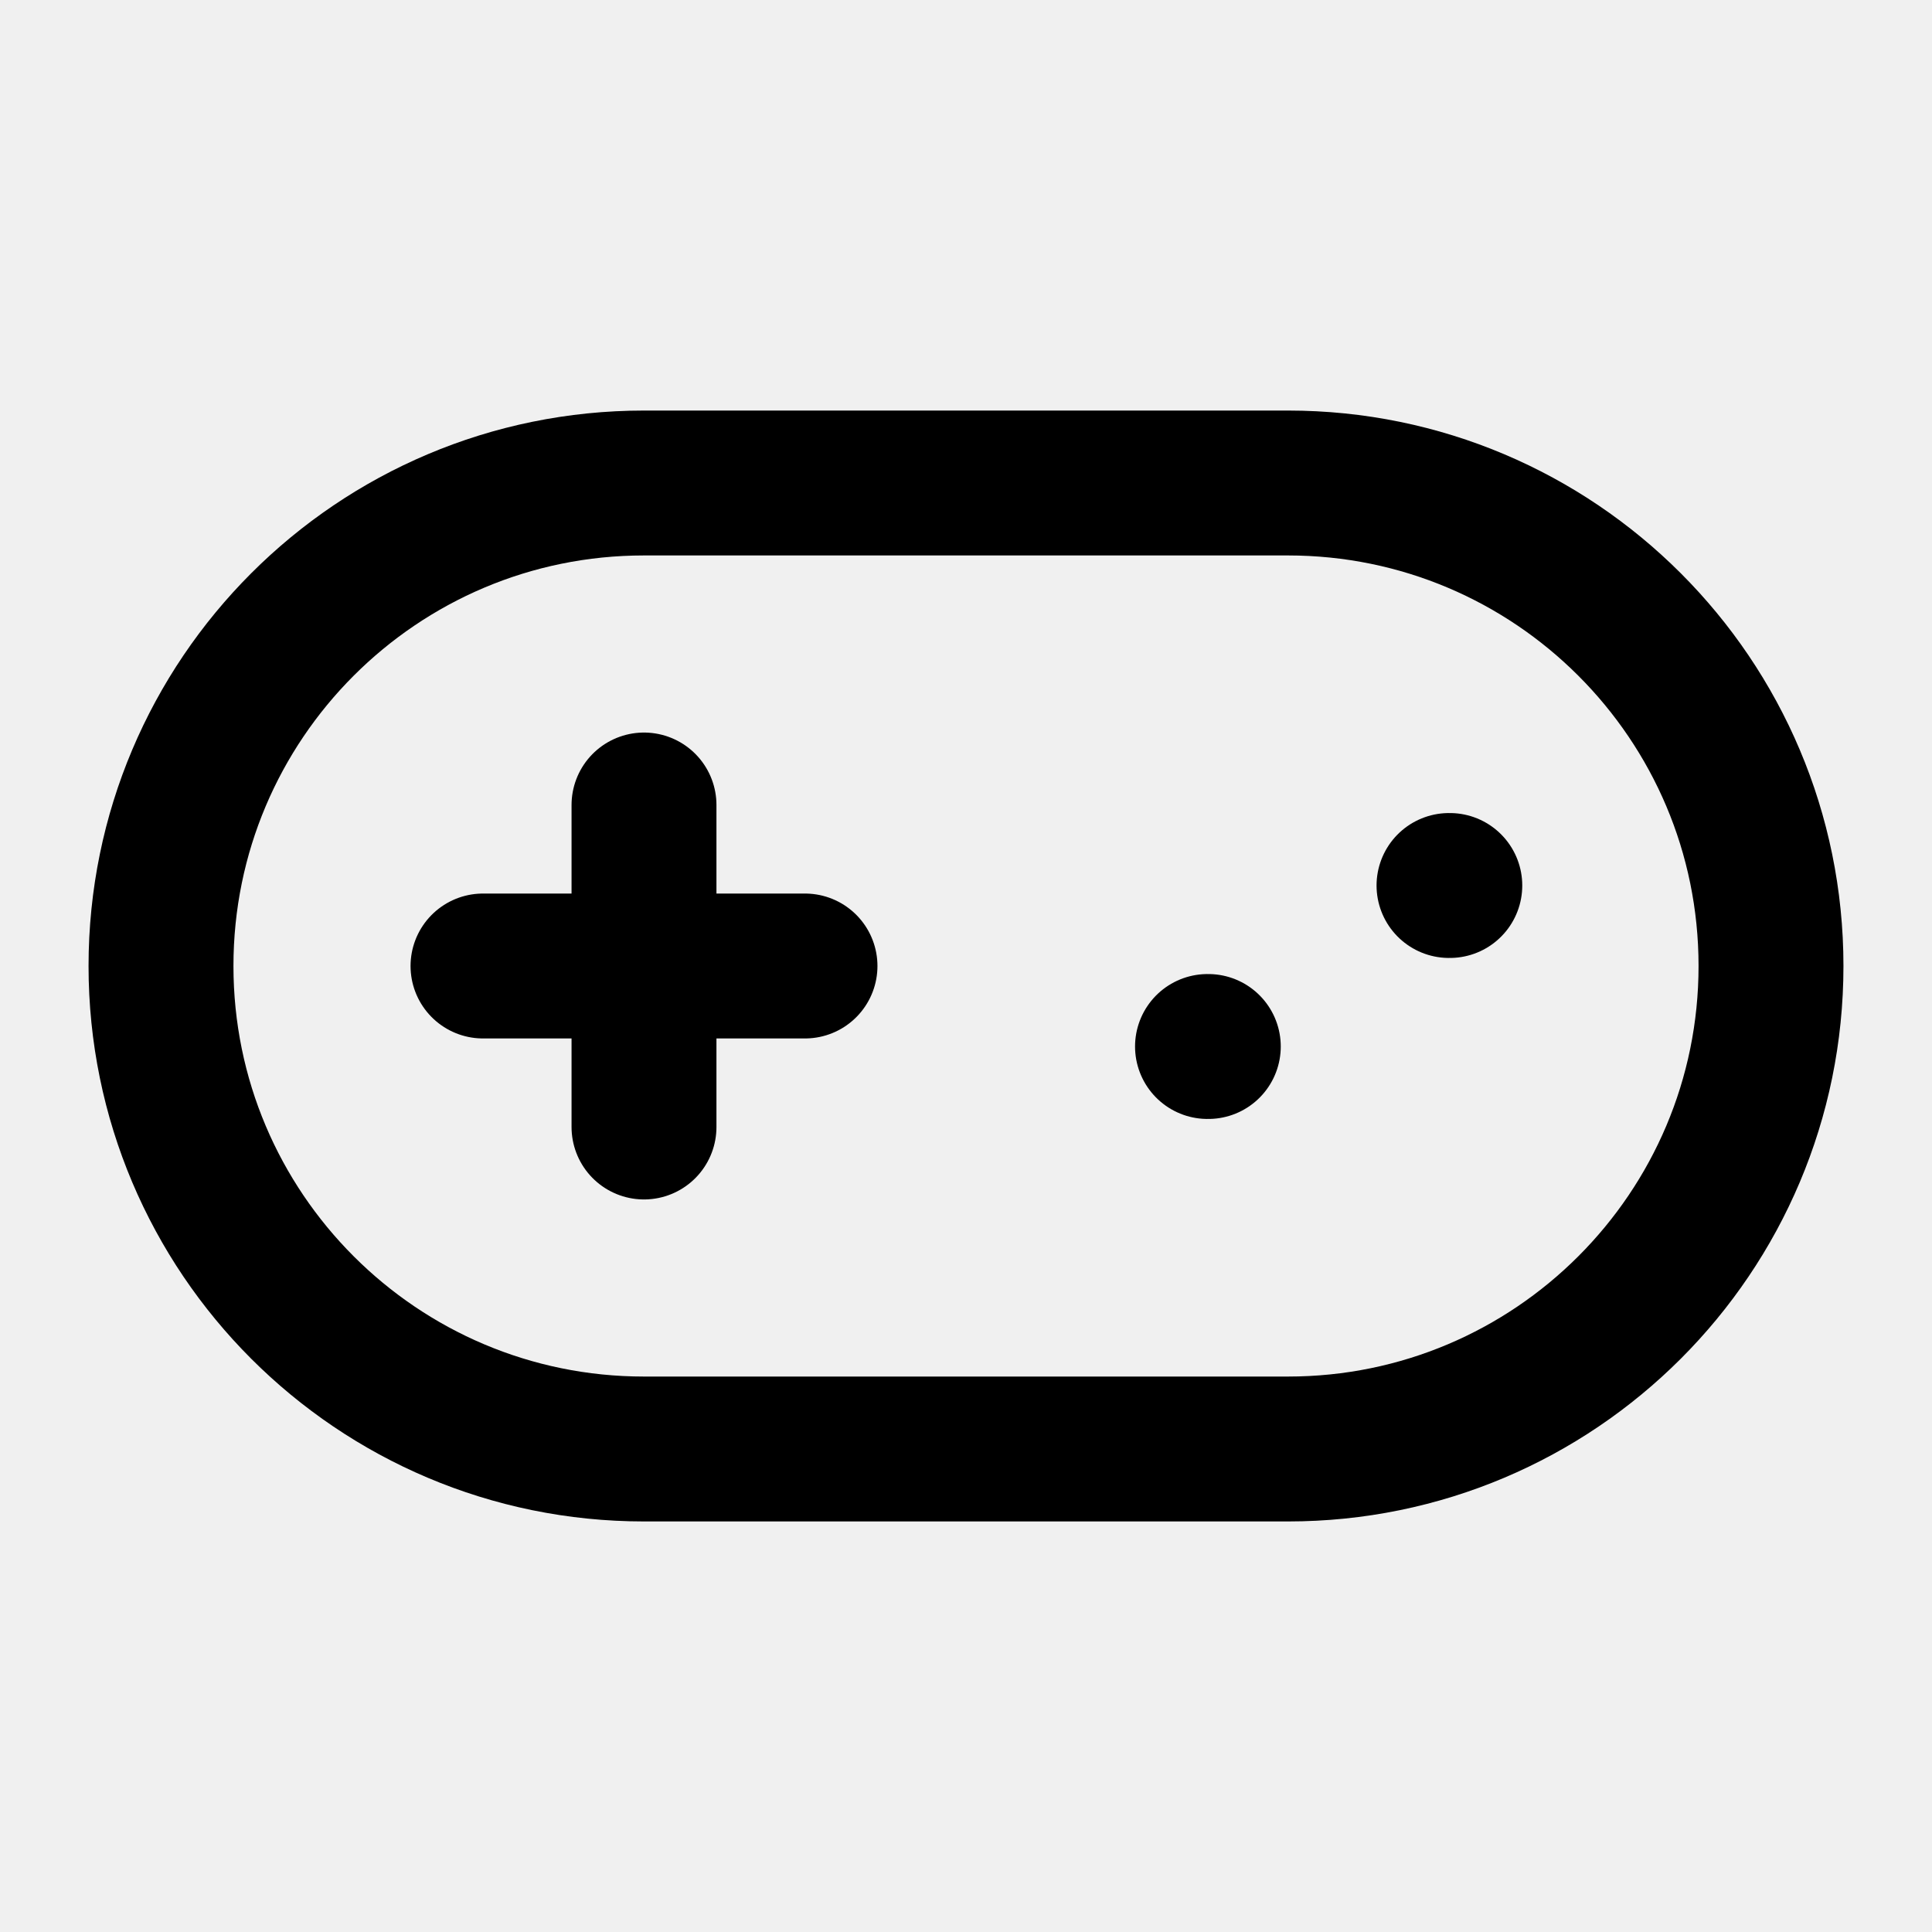
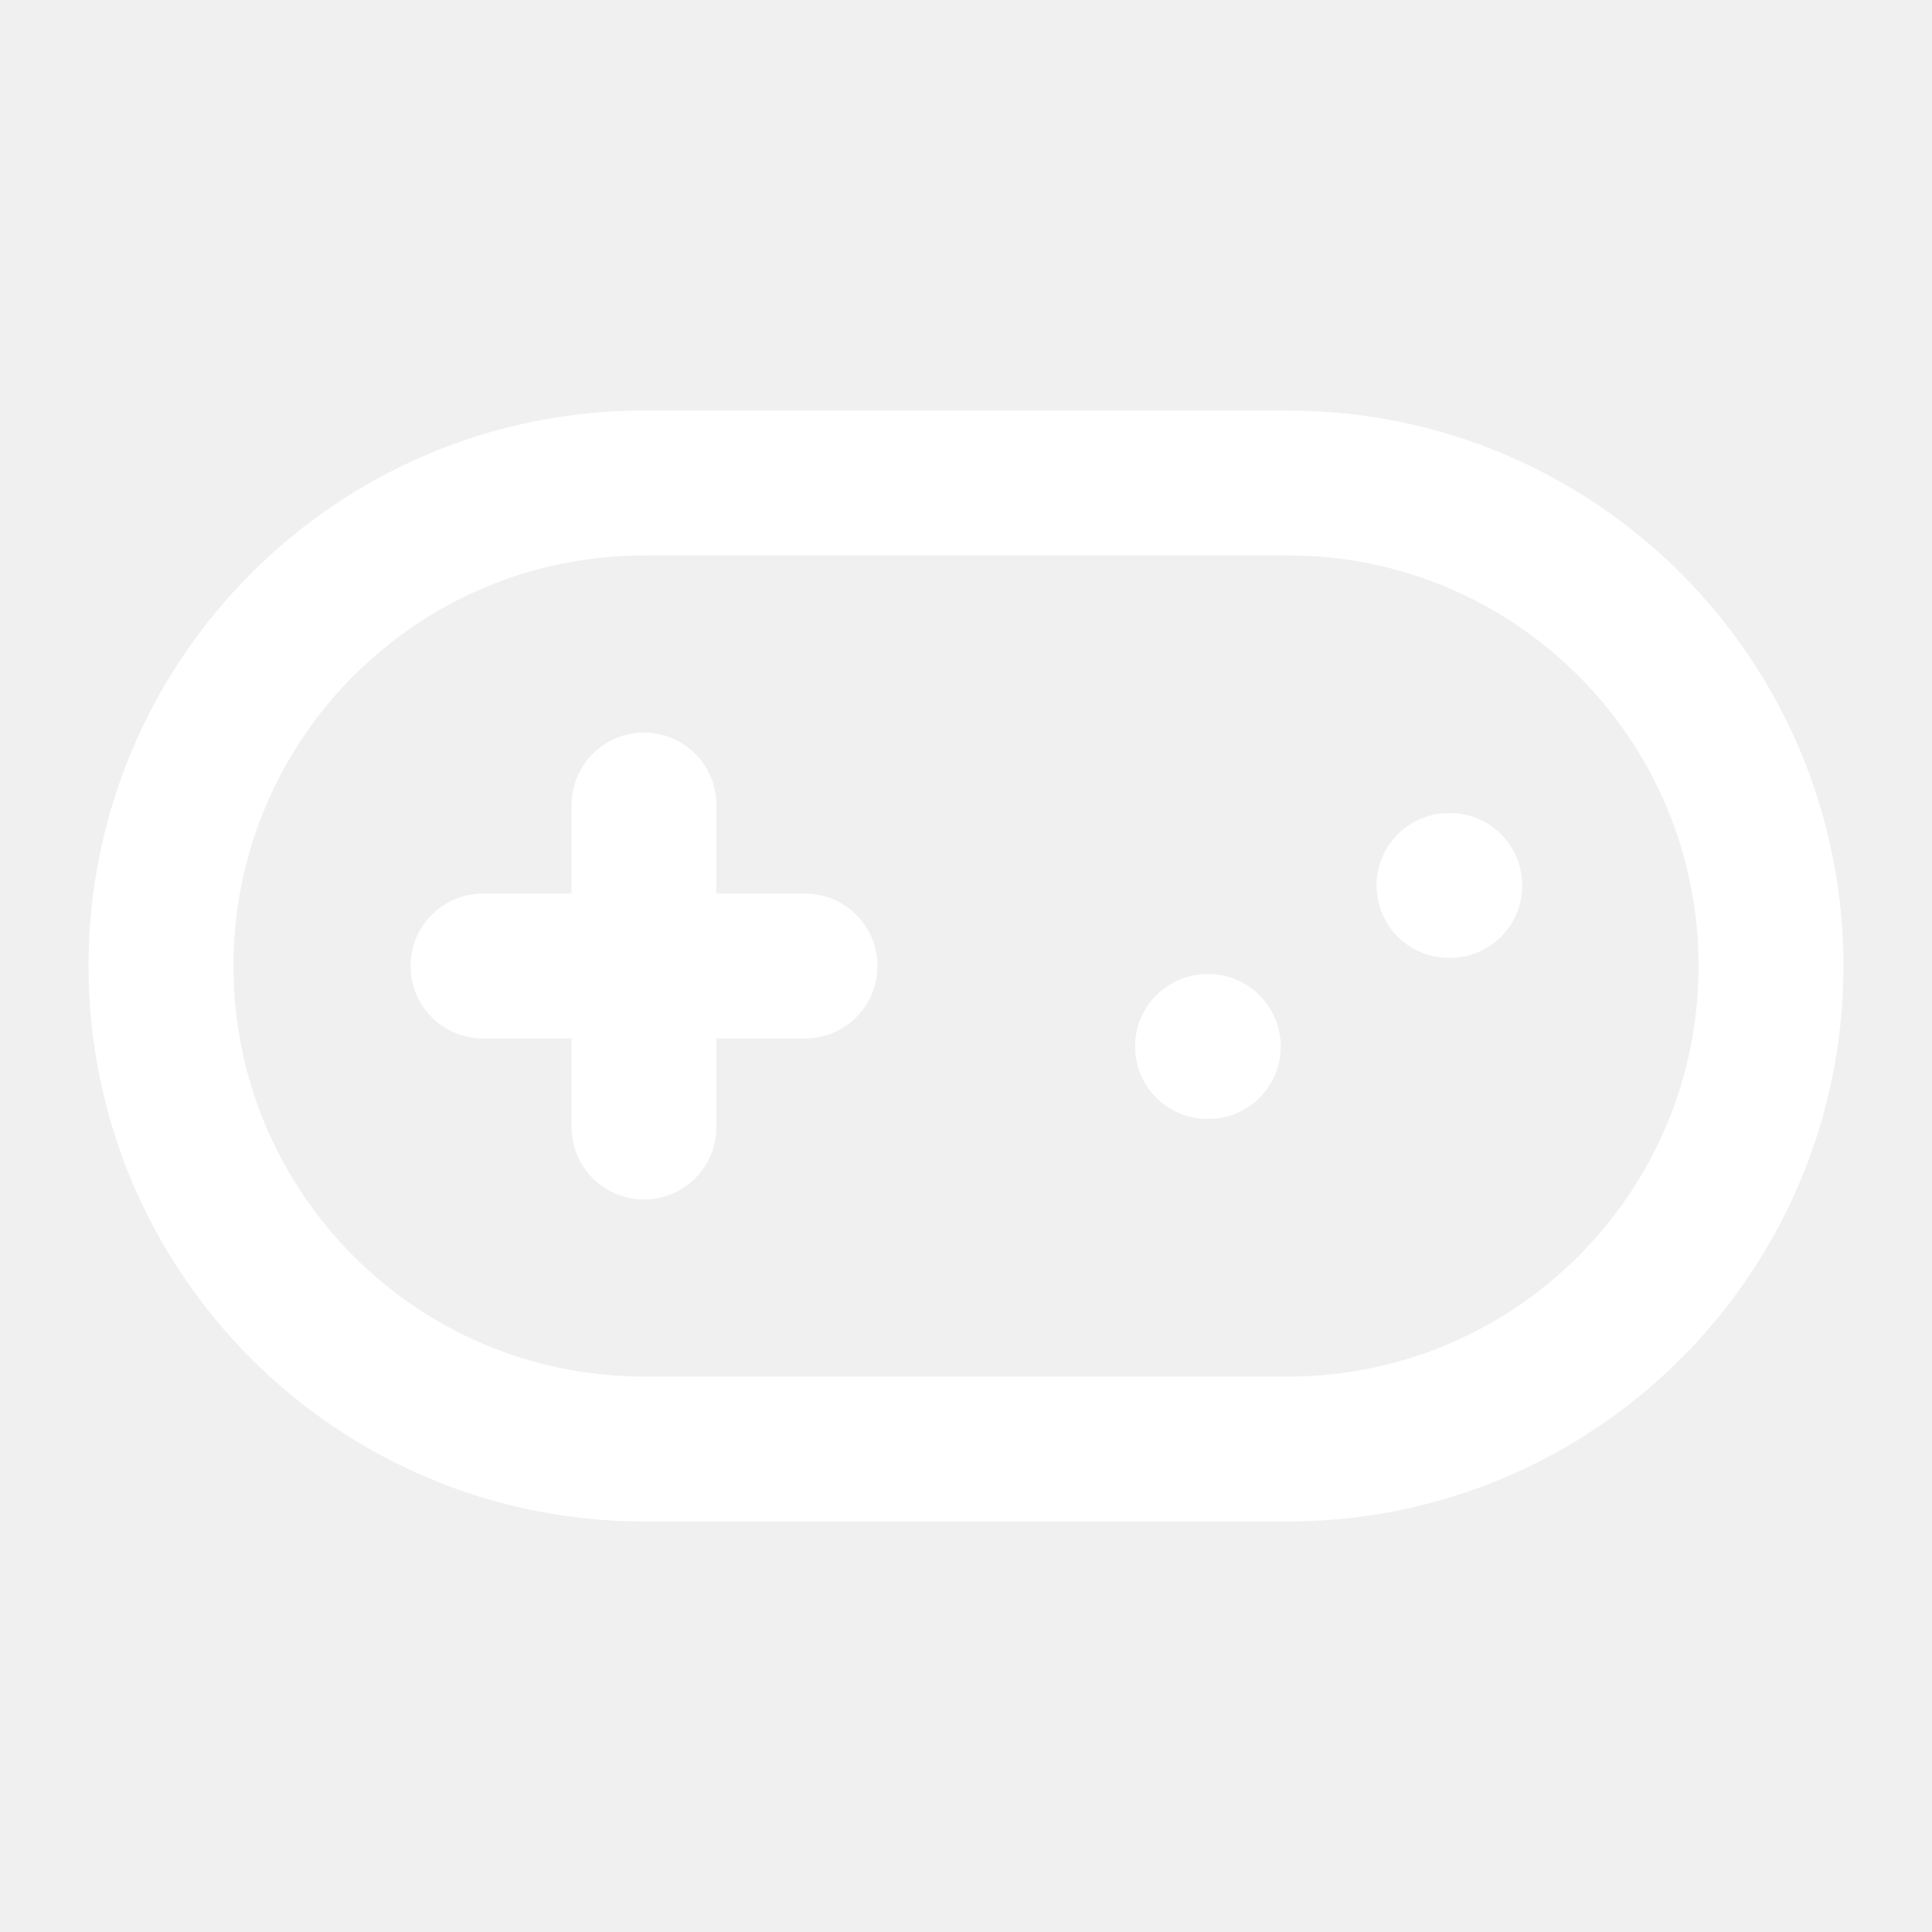
- <svg xmlns="http://www.w3.org/2000/svg" viewBox="0 0 24 24" fill="none" stroke="currentColor" stroke-width="1.8" stroke-linecap="round" stroke-linejoin="round">
+ <svg xmlns="http://www.w3.org/2000/svg" viewBox="0 0 24 24" fill="none" stroke="#ffffff" stroke-width="1.8" stroke-linecap="round" stroke-linejoin="round">
  <line x1="6" y1="12" x2="10" y2="12" />
  <line x1="8" y1="10" x2="8" y2="14" />
  <line x1="15" y1="13" x2="15.01" y2="13" />
  <line x1="18" y1="11" x2="18.01" y2="11" />
  <rect x="2" y="6" width="20" height="12" rx="6" />
</svg>
